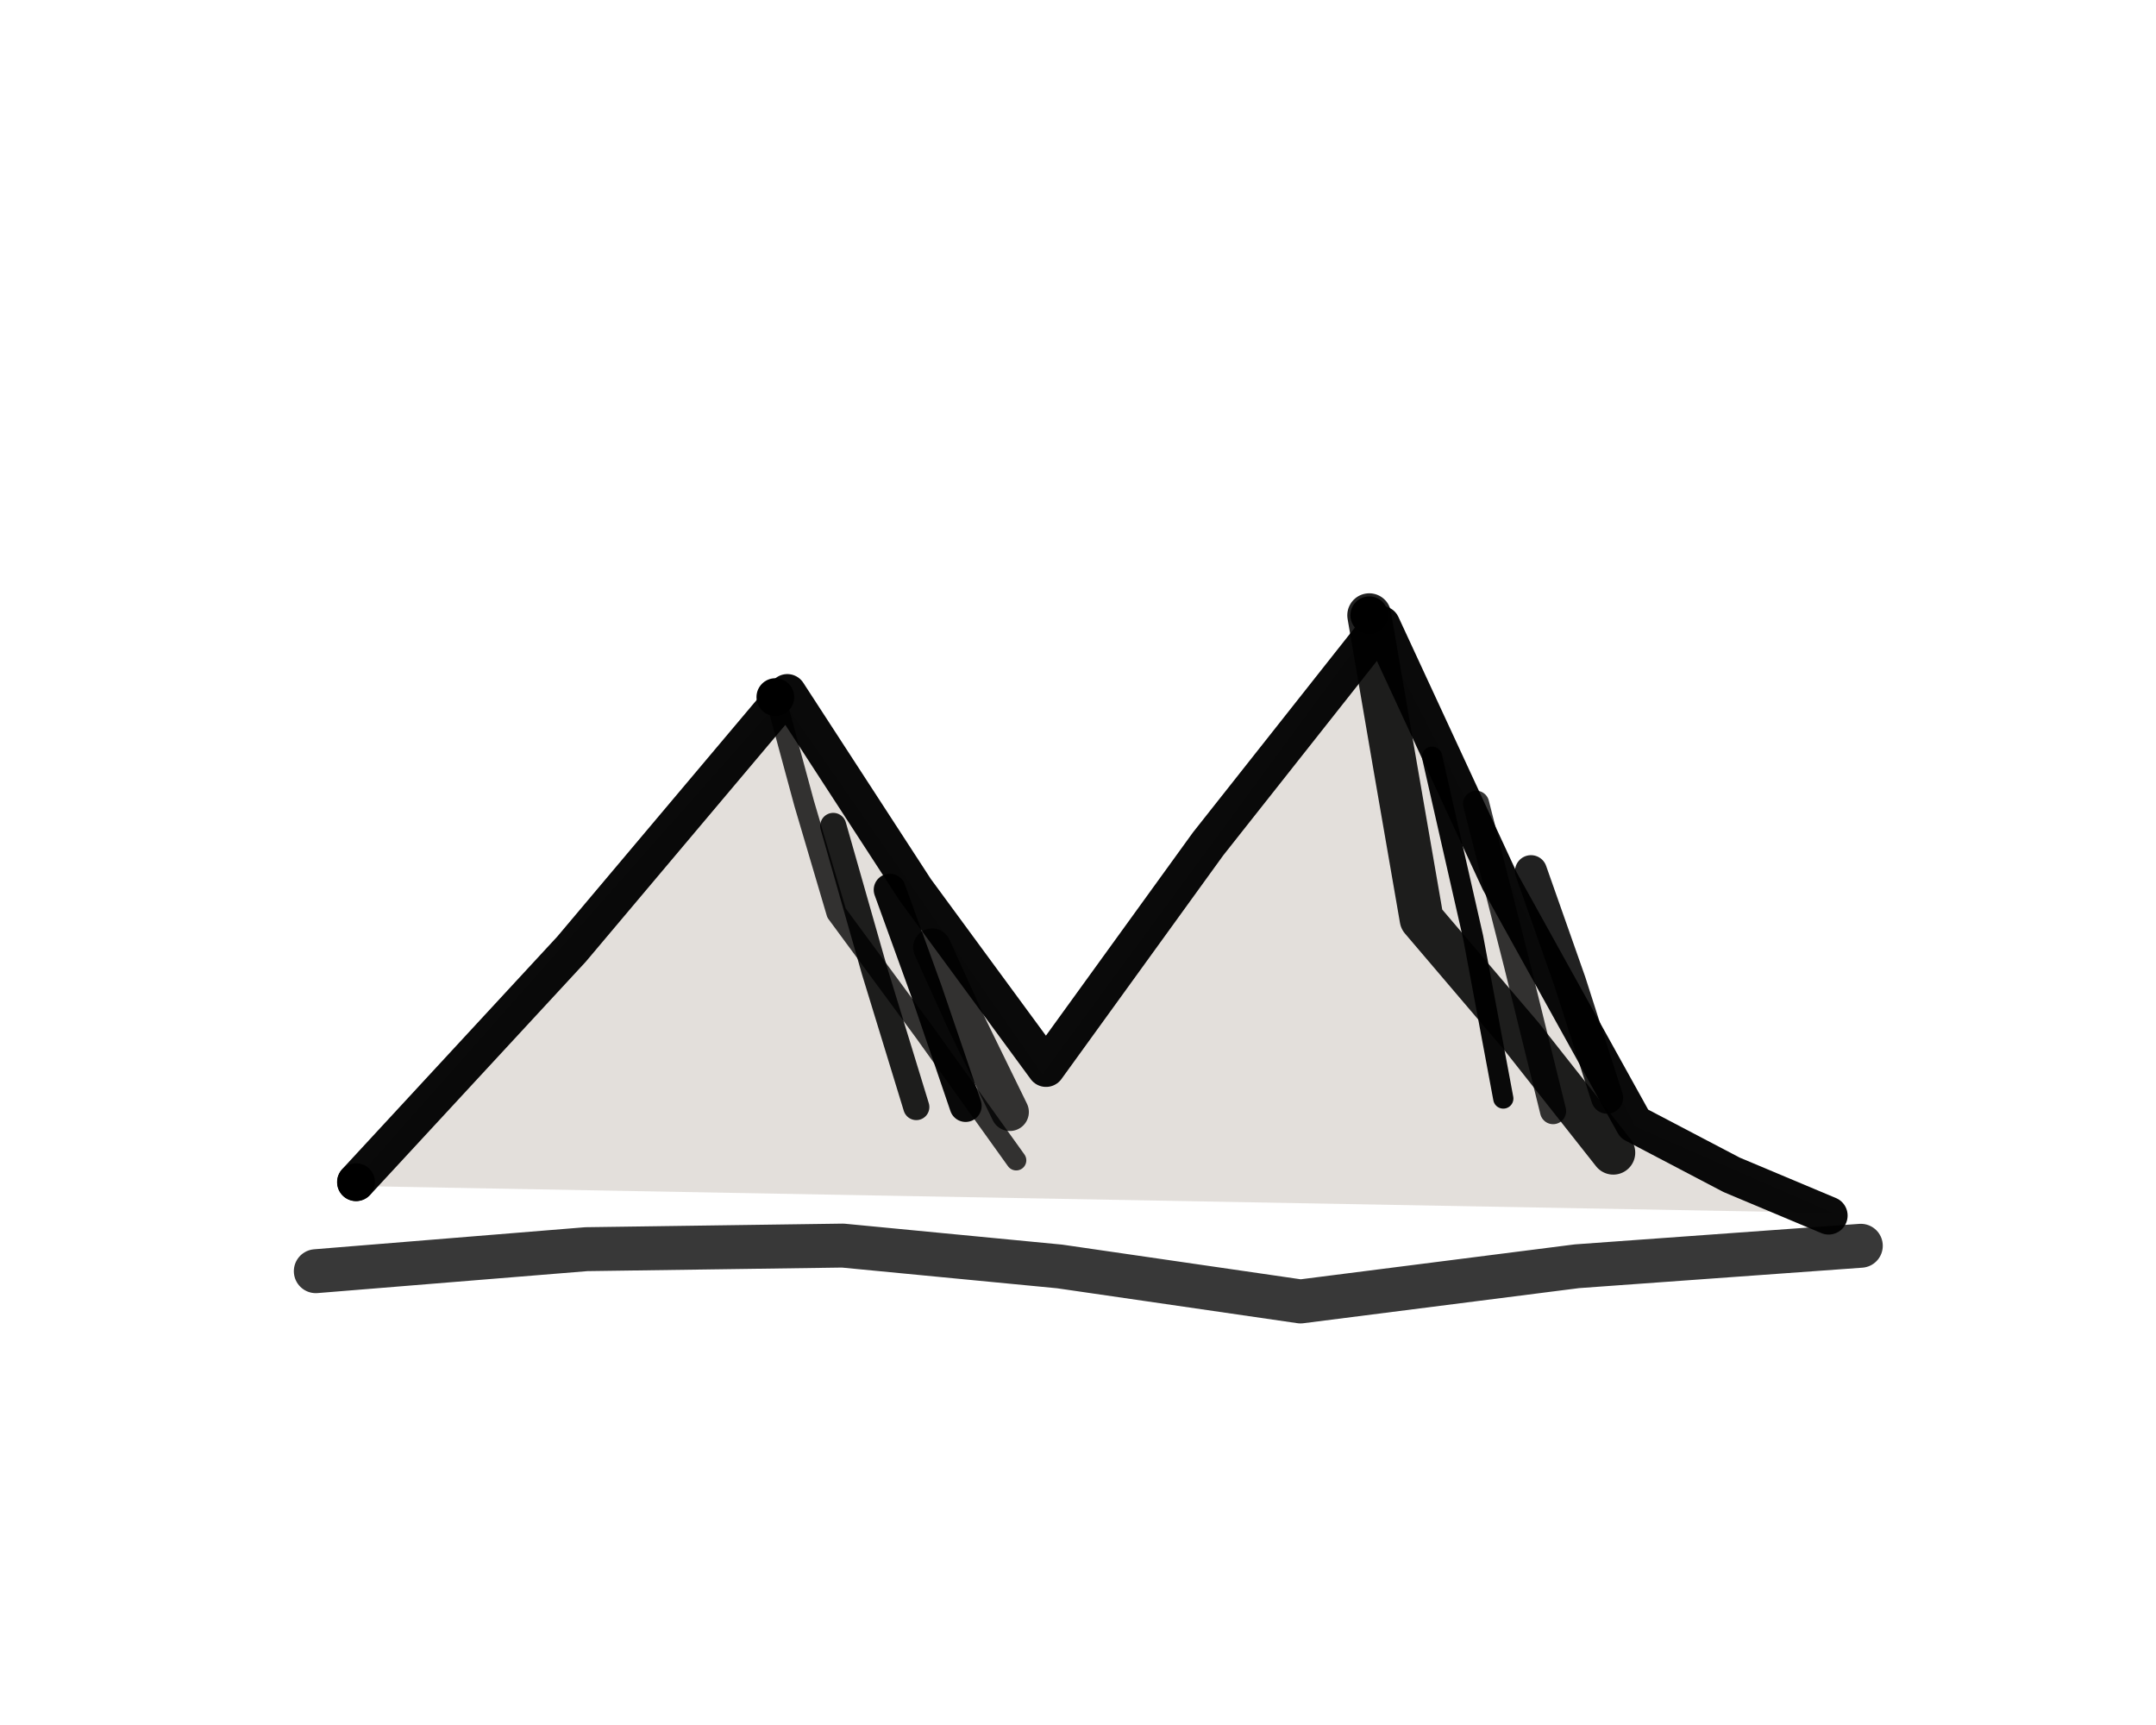
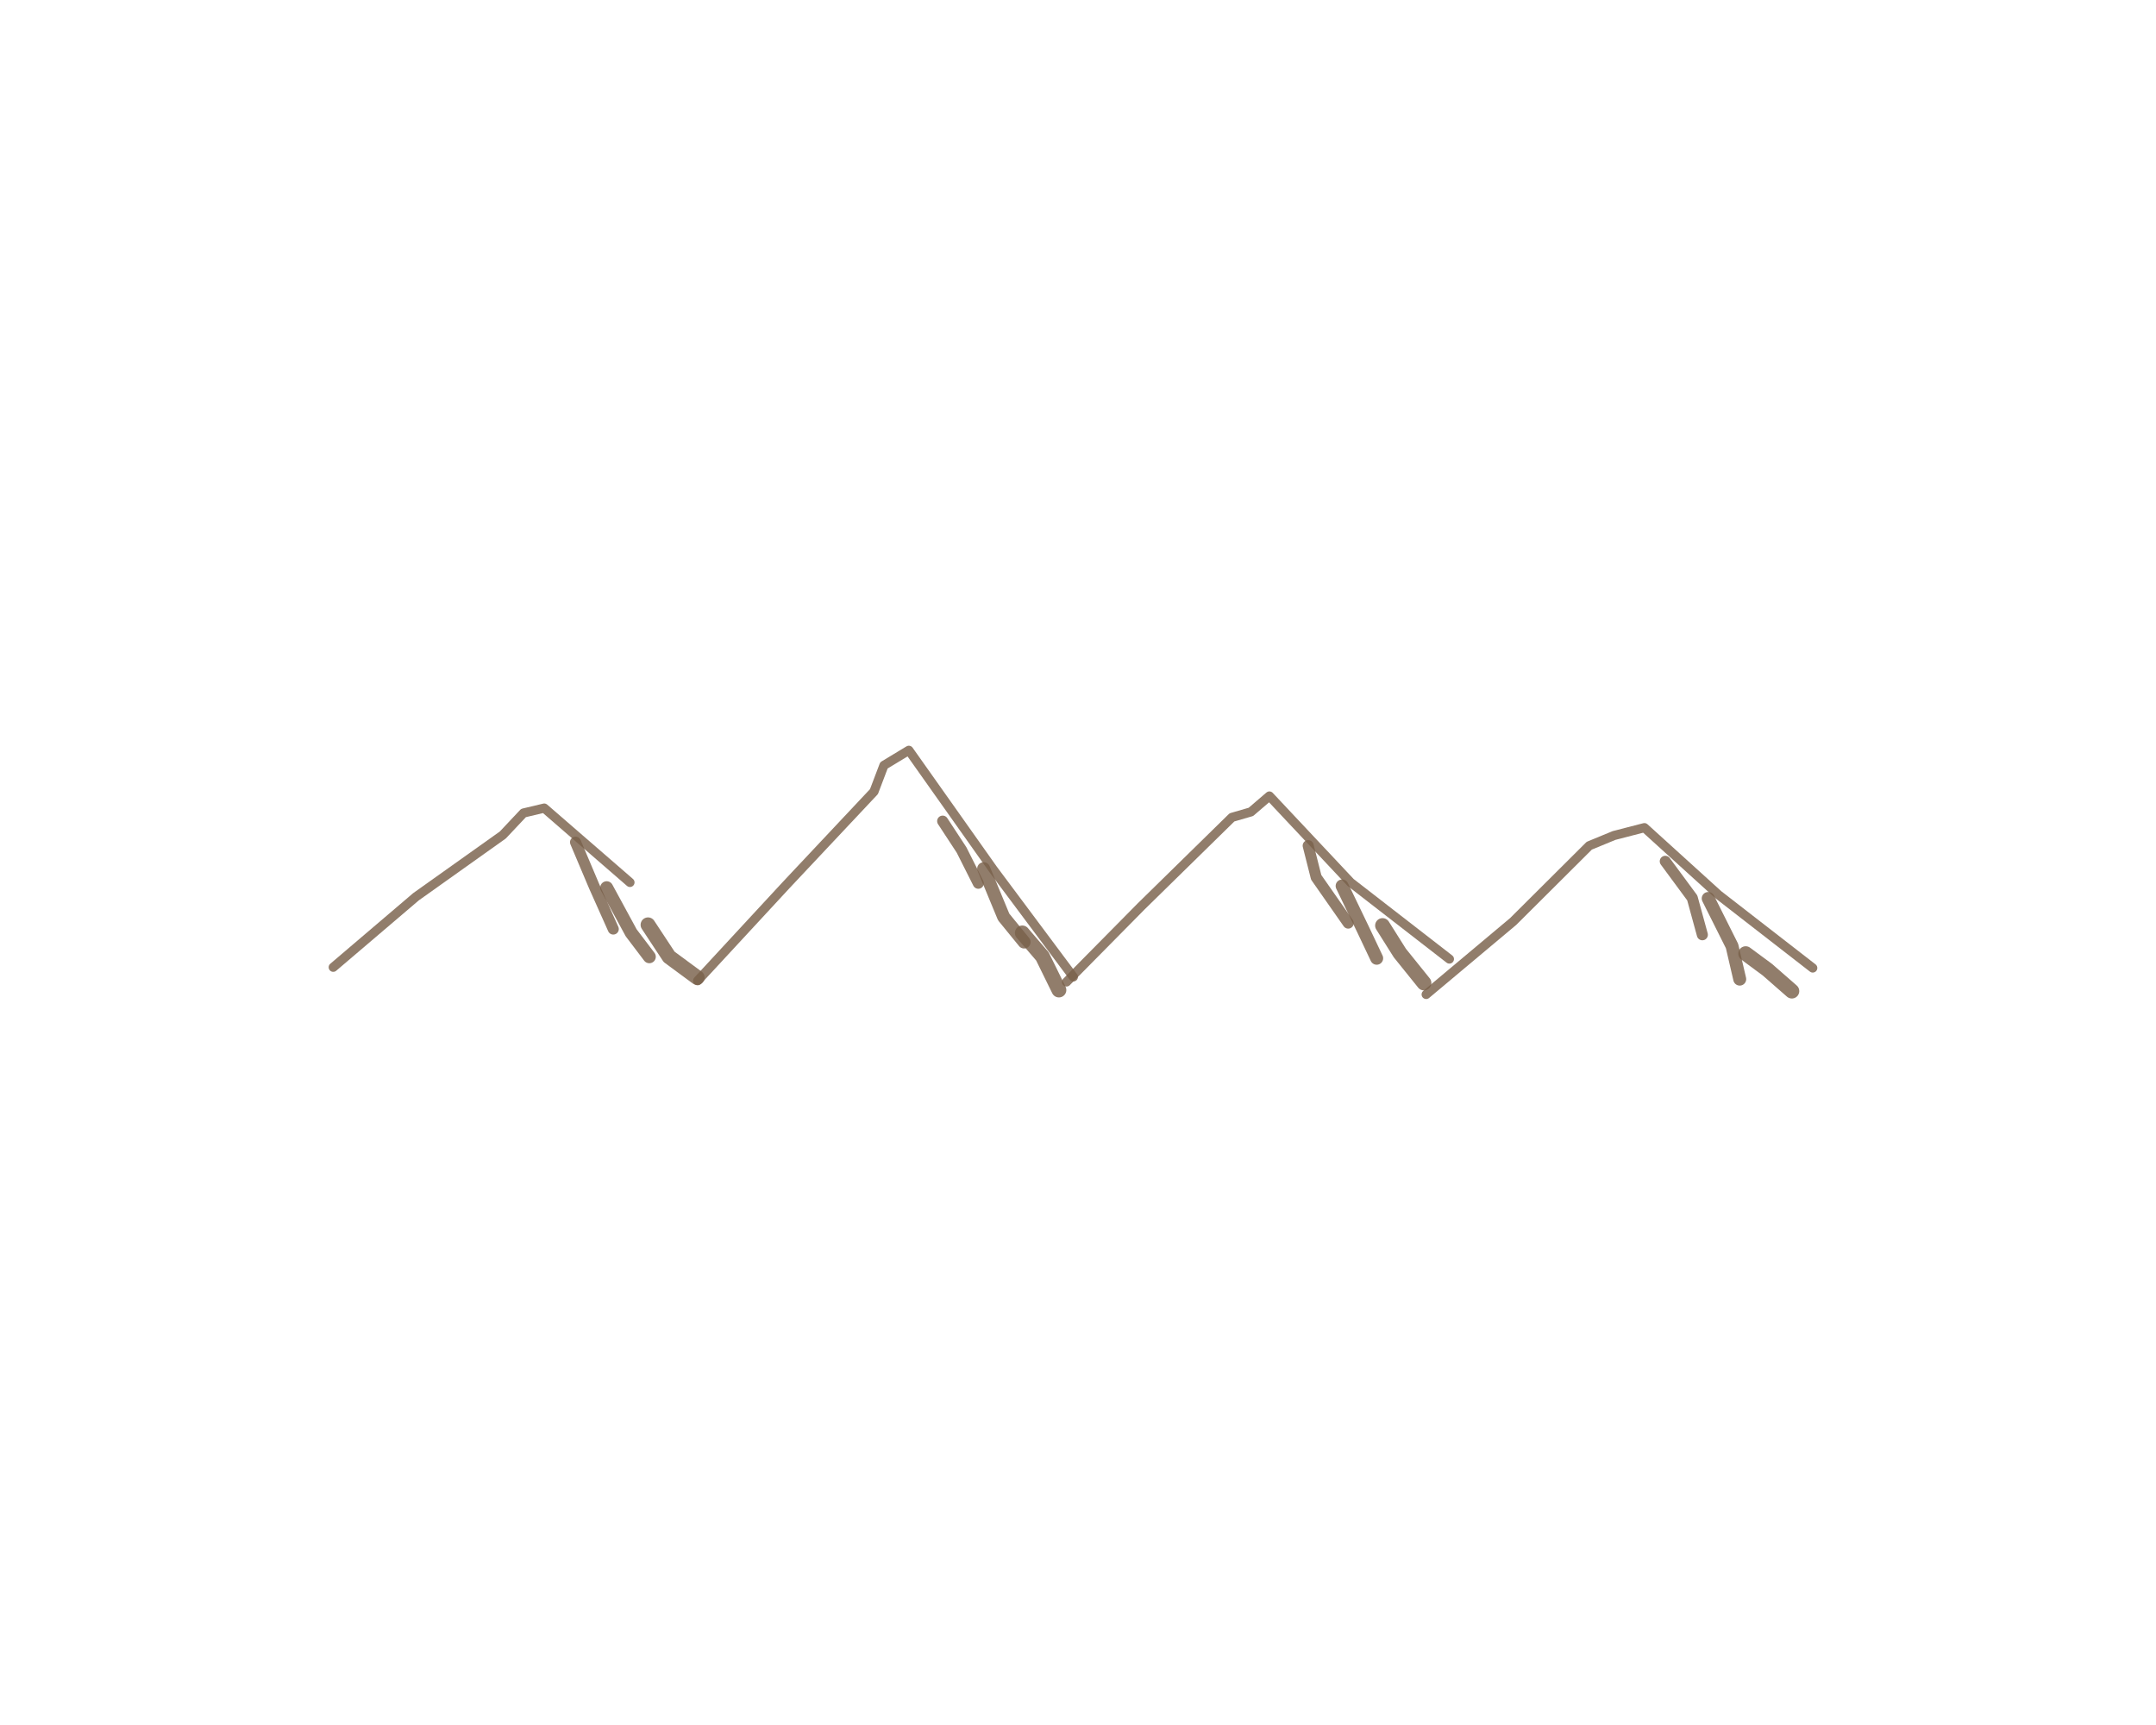
- <svg xmlns="http://www.w3.org/2000/svg" viewBox="-40 -32 80 64" fill="none" stroke="currentColor" stroke-linecap="round" stroke-linejoin="round">
-   <path d="M-27 12 L-11 -6.067 L-1.32 7.867 L11 -8.897 L20.68 9.802 L28 13Z" fill="#796852" fill-opacity="0.21" stroke="none" />
-   <path d="M-11.23 -6.137 L-10.159 -2.185 L-8.96 1.873 L-5.7 6.297 L-2.293 11.05" stroke-width="0.75" opacity="0.78" />
-   <circle cx="-11.23" cy="-6.137" r=".7" fill="currentColor" stroke="none" />
-   <path d="M-9.082 -1.357 L-7.551 4.013 L-6 9.073" stroke-width="0.97" opacity="0.87" />
-   <path d="M-6.985 1.012 L-5.621 4.779 L-4.17 9.031" stroke-width="1.19" opacity="0.96" />
-   <path d="M-5.412 3.15 L-4.153 5.932 L-2.528 9.257" stroke-width="1.41" opacity="0.78" />
-   <path d="M10.807 -9.173 L11.76 -3.615 L12.751 2.105 L16.46 6.458 L19.862 10.765" stroke-width="1.63" opacity="0.87" />
-   <circle cx="10.807" cy="-9.173" r=".7" fill="currentColor" stroke="none" />
-   <path d="M13.138 -3.925 L14.664 2.782 L15.781 8.757" stroke-width="0.75" opacity="0.96" />
-   <path d="M14.773 -2.179 L16.275 3.736 L17.628 9.224" stroke-width="0.97" opacity="0.78" />
-   <path d="M16.809 0.323 L18.26 4.442 L19.632 8.726" stroke-width="1.19" opacity="0.87" />
-   <path d="M-26.788 11.859 L-18.796 3.218 L-10.786 -6.286 L-6.044 1.008 L-1.186 7.621 L4.827 -0.69 L11.249 -8.815 L15.649 0.686 L20.643 9.695 L24.256 11.589 L27.852 13.099" stroke-width="1.41" opacity="0.96" />
-   <circle cx="-26.788" cy="11.859" r=".7" fill="currentColor" stroke="none" />
-   <path d="M-28.282 15.163 L-18.242 14.346 L-8.727 14.213 L-0.681 14.987 L8.257 16.286 L18.512 14.98 L29.047 14.22" stroke-width="1.63" opacity="0.78" />
+ <svg xmlns="http://www.w3.org/2000/svg" viewBox="-40 -32 80 64" fill="none" stroke="#79604a" stroke-linecap="round" stroke-linejoin="round">
+   <path d="M-27.635 3.887 L-24.563 1.27 L-21.343 -1.02 L-20.575 -1.836 L-19.806 -2.019 L-16.625 0.739" stroke-width="0.34" opacity="0.82" />
+   <path d="M-18.645 -0.753 L-17.954 0.88 L-17.244 2.469" stroke-width="0.41" opacity="0.82" />
+   <path d="M-17.489 0.935 L-16.58 2.608 L-15.906 3.497" stroke-width="0.48" opacity="0.82" />
+   <path d="M-15.955 2.312 L-15.172 3.5 L-14.129 4.269" stroke-width="0.55" opacity="0.82" />
+   <path d="M-14.113 4.386 L-10.836 0.844 L-7.571 -2.63 L-7.201 -3.604 L-6.277 -4.163 L-3.15 0.255 L-0.172 4.245" stroke-width="0.34" opacity="0.82" />
+   <path d="M-5.022 -1.535 L-4.321 -0.465 L-3.699 0.77" stroke-width="0.41" opacity="0.82" />
+   <path d="M-3.501 0.229 L-2.758 2.021 L-1.999 2.951" stroke-width="0.48" opacity="0.82" />
+   <path d="M-2.067 2.613 L-1.321 3.483 L-0.708 4.731" stroke-width="0.55" opacity="0.82" />
+   <path d="M-0.426 4.432 L2.346 1.626 L5.713 -1.674 L6.416 -1.878 L7.102 -2.467 L10.116 0.741 L13.781 3.582" stroke-width="0.34" opacity="0.82" />
+   <path d="M8.541 -0.625 L8.838 0.549 L10.026 2.248" stroke-width="0.41" opacity="0.82" />
+   <path d="M9.8 0.87 L10.581 2.493 L11.083 3.553" stroke-width="0.48" opacity="0.82" />
+   <path d="M11.3 2.339 L11.943 3.36 L12.837 4.47" stroke-width="0.55" opacity="0.82" />
+   <path d="M12.919 4.895 L16.146 2.19 L18.971 -0.623 L19.891 -1.002 L21.017 -1.293 L23.762 1.197 L27.263 3.914" stroke-width="0.34" opacity="0.82" />
+   <path d="M21.791 -0.044 L22.793 1.314 L23.167 2.681" stroke-width="0.41" opacity="0.82" />
+   <path d="M23.384 1.334 L24.269 3.101 L24.554 4.327" stroke-width="0.48" opacity="0.82" />
+   <path d="M24.775 3.382 L25.579 3.976 L26.488 4.771" stroke-width="0.55" opacity="0.82" />
</svg>
